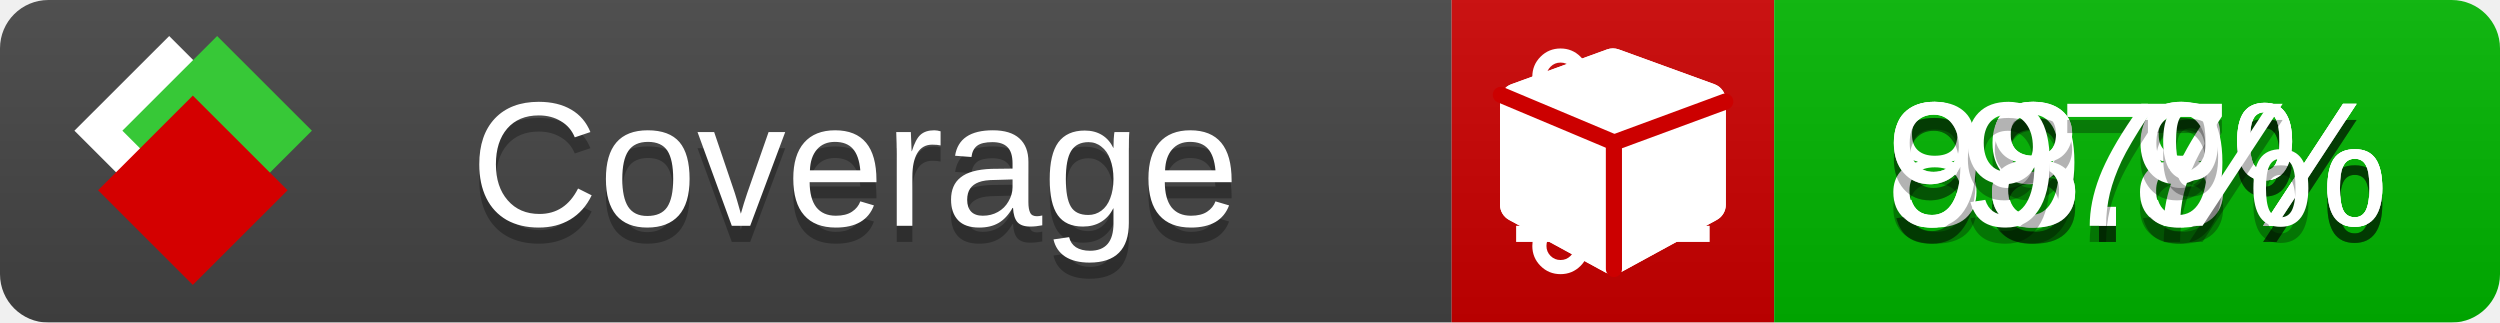
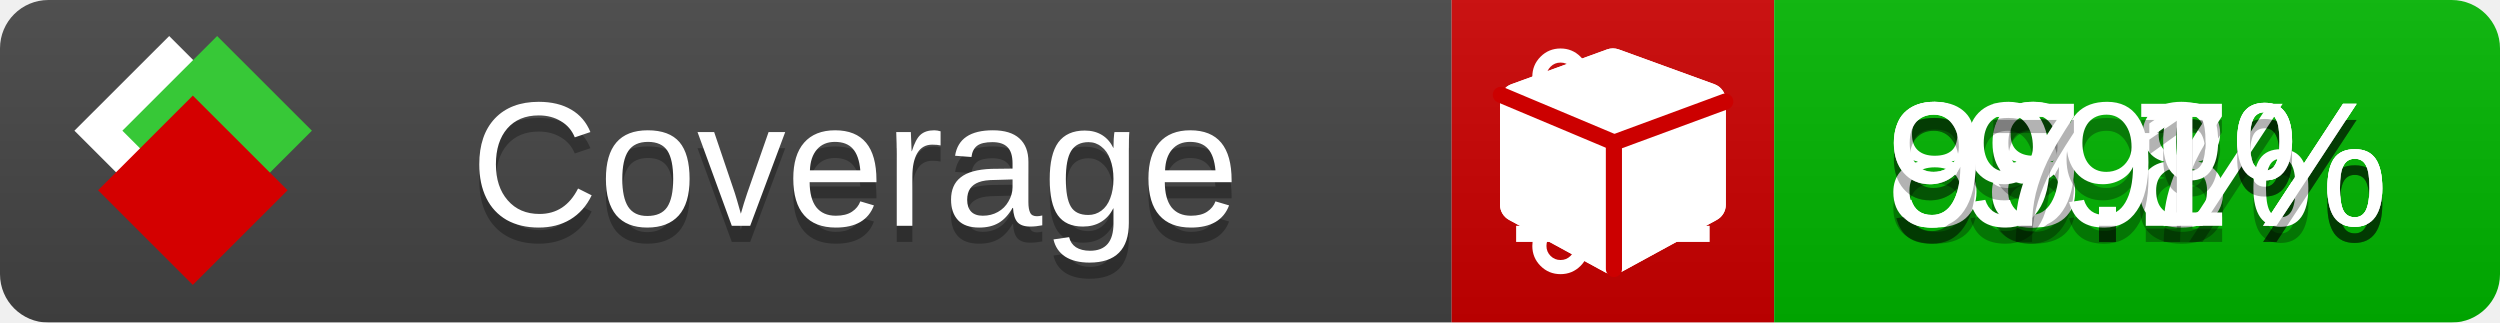
<svg xmlns="http://www.w3.org/2000/svg" xmlns:xlink="http://www.w3.org/1999/xlink" width="155" height="20">
  <style type="text/css">
          
            @keyframes fade1 {
                0% { visibility: visible; opacity: 1; }
               23% { visibility: visible; opacity: 1; }
               25% { visibility: hidden; opacity: 0; }
               48% { visibility: hidden; opacity: 0; }
               50% { visibility: hidden; opacity: 0; }
               73% { visibility: hidden; opacity: 0; }
               75% { visibility: hidden; opacity: 0; }
               98% { visibility: hidden; opacity: 0; }
              100% { visibility: visible; opacity: 1; }
            }
            @keyframes fade2 {
                0% { visibility: hidden; opacity: 0; }
               23% { visibility: hidden; opacity: 0; }
               25% { visibility: visible; opacity: 1; }
               48% { visibility: visible; opacity: 1; }
               50% { visibility: hidden; opacity: 0; }
               73% { visibility: hidden; opacity: 0; }
               75% { visibility: hidden; opacity: 0; }
               98% { visibility: hidden; opacity: 0; }
              100% { visibility: hidden; opacity: 0; }
            }
            @keyframes fade3 {
                0% { visibility: hidden; opacity: 0; }
               23% { visibility: hidden; opacity: 0; }
               25% { visibility: hidden; opacity: 0; }
               48% { visibility: hidden; opacity: 0; }
               50% { visibility: visible; opacity: 1; }
               73% { visibility: visible; opacity: 1; }
               75% { visibility: hidden; opacity: 0; }
               98% { visibility: hidden; opacity: 0; }
              100% { visibility: hidden; opacity: 0; }
            }
            @keyframes fade4 {
                0% { visibility: hidden; opacity: 0; }
               23% { visibility: hidden; opacity: 0; }
               25% { visibility: hidden; opacity: 0; }
               48% { visibility: hidden; opacity: 0; }
               50% { visibility: hidden; opacity: 0; }
               73% { visibility: hidden; opacity: 0; }
               75% { visibility: visible; opacity: 1; }
               98% { visibility: visible; opacity: 1; }
              100% { visibility: hidden; opacity: 0; }
            }
            .linecoverage {
                animation-duration: 15s;
                animation-name: fade1;
                animation-iteration-count: infinite;
            }
            .branchcoverage {
                animation-duration: 15s;
                animation-name: fade2;
                animation-iteration-count: infinite;
            }
            .methodcoverage {
                animation-duration: 15s;
                animation-name: fade3;
                animation-iteration-count: infinite;
            }
            .fullmethodcoverage {
                animation-duration: 15s;
                animation-name: fade4;
                animation-iteration-count: infinite;
            }
          
    </style>
  <defs>
    <linearGradient id="gradient" x2="0" y2="100%">
      <stop offset="0" stop-color="#bbb" stop-opacity=".1" />
      <stop offset="1" stop-opacity=".1" />
    </linearGradient>
    <linearGradient id="c">
      <stop offset="0" stop-color="#d40000" />
      <stop offset="1" stop-color="#ff2a2a" />
    </linearGradient>
    <linearGradient id="a">
      <stop offset="0" stop-color="#e0e0de" />
      <stop offset="1" stop-color="#fff" />
    </linearGradient>
    <linearGradient id="b">
      <stop offset="0" stop-color="#37c837" />
      <stop offset="1" stop-color="#217821" />
    </linearGradient>
    <linearGradient xlink:href="#a" id="e" x1="106.44" x2="69.96" y1="-11.96" y2="-46.84" gradientTransform="matrix(-.8426 -.00045 -.00045 -.8426 -94.27 -75.82)" gradientUnits="userSpaceOnUse" />
    <linearGradient xlink:href="#b" id="f" x1="56.19" x2="77.97" y1="-23.45" y2="10.62" gradientTransform="matrix(.8426 .00045 .00045 .8426 94.27 75.82)" gradientUnits="userSpaceOnUse" />
    <linearGradient xlink:href="#c" id="g" x1="79.98" x2="132.9" y1="10.79" y2="10.79" gradientTransform="matrix(.8426 .00045 .00045 .8426 94.27 75.82)" gradientUnits="userSpaceOnUse" />
    <mask id="mask">
      <rect width="155" height="20" rx="3" fill="#fff" />
    </mask>
    <g id="icon" transform="matrix(.04486 0 0 .04481 -.48 -.63)">
      <rect width="52.92" height="52.92" x="-109.72" y="-27.13" fill="url(#e)" transform="rotate(-135)" />
      <rect width="52.92" height="52.92" x="70.19" y="-39.18" fill="url(#f)" transform="rotate(45)" />
      <rect width="52.92" height="52.92" x="80.05" y="-15.74" fill="url(#g)" transform="rotate(45)" />
    </g>
  </defs>
  <g mask="url(#mask)">
    <rect x="0" y="0" width="90" height="20" fill="#444" />
    <rect x="90" y="0" width="20" height="20" fill="#c00" />
    <rect x="110" y="0" width="45" height="20" fill="#00B600" />
    <rect x="0" y="0" width="155" height="20" fill="url(#gradient)" />
  </g>
  <g>
    <path class="linecoverage" stroke="#fff" d="M94 6.5 h12 M94 10.5 h12 M94 14.5 h12" />
    <path class="branchcoverage" fill="#fff" d="m 97.628,15.247 q 0,-0.364 -0.255,-0.619 -0.255,-0.255 -0.619,-0.255 -0.364,0 -0.619,0.255 -0.255,0.255 -0.255,0.619 0,0.364 0.255,0.619 0.255,0.255 0.619,0.255 0.364,0 0.619,-0.255 0.255,-0.255 0.255,-0.619 z m 0,-10.493 q 0,-0.364 -0.255,-0.619 -0.255,-0.255 -0.619,-0.255 -0.364,0 -0.619,0.255 -0.255,0.255 -0.255,0.619 0,0.364 0.255,0.619 0.255,0.255 0.619,0.255 0.364,0 0.619,-0.255 0.255,-0.255 0.255,-0.619 z m 5.83,1.166 q 0,-0.364 -0.255,-0.619 -0.255,-0.255 -0.619,-0.255 -0.364,0 -0.619,0.255 -0.255,0.255 -0.255,0.619 0,0.364 0.255,0.619 0.255,0.255 0.619,0.255 0.364,0 0.619,-0.255 0.255,-0.255 0.255,-0.619 z m 0.874,0 q 0,0.474 -0.237,0.879 -0.237,0.405 -0.638,0.633 -0.018,2.614 -2.059,3.771 -0.619,0.346 -1.849,0.738 -1.166,0.364 -1.544,0.647 -0.378,0.282 -0.378,0.911 l 0,0.237 q 0.401,0.228 0.638,0.633 0.237,0.405 0.237,0.879 0,0.729 -0.51,1.239 -0.51,0.51 -1.239,0.51 -0.729,0 -1.239,-0.51 -0.51,-0.51 -0.51,-1.239 0,-0.474 0.237,-0.879 0.237,-0.405 0.638,-0.633 l 0,-7.469 q -0.401,-0.228 -0.638,-0.633 -0.237,-0.405 -0.237,-0.879 0,-0.729 0.51,-1.239 0.51,-0.51 1.239,-0.51 0.729,0 1.239,0.51 0.51,0.51 0.51,1.239 0,0.474 -0.237,0.879 -0.237,0.405 -0.638,0.633 l 0,4.527 q 0.492,-0.237 1.403,-0.519 0.501,-0.155 0.797,-0.269 0.296,-0.114 0.642,-0.282 0.346,-0.169 0.537,-0.36 0.191,-0.191 0.369,-0.465 0.178,-0.273 0.255,-0.633 0.077,-0.36 0.077,-0.833 -0.401,-0.228 -0.638,-0.633 -0.237,-0.405 -0.237,-0.879 0,-0.729 0.51,-1.239 0.51,-0.51 1.239,-0.51 0.729,0 1.239,0.51 0.51,0.51 0.51,1.239 z" />
    <path class="methodcoverage" fill="#fff" d="m 100.538,15.629 5.385,-2.936 v -5.351 l -5.385,1.96 z M 100,8.351 105.873,6.214 100,4.077 94.127,6.214 Z m 7,-2.12 v 6.462 q 0,0.294 -0.151,0.547 -0.151,0.252 -0.412,0.395 l -5.923,3.231 q -0.236,0.135 -0.513,0.135 -0.278,0 -0.513,-0.135 l -5.923,-3.231 Q 93.303,13.492 93.151,13.239 93,12.987 93,12.692 v -6.462 q 0,-0.337 0.194,-0.614 0.194,-0.278 0.513,-0.395 l 5.923,-2.154 q 0.185,-0.067 0.37,-0.067 0.185,0 0.37,0.067 l 5.923,2.154 q 0.32,0.118 0.513,0.395 Q 107,5.894 107,6.231 Z" />
    <path class="fullmethodcoverage" fill="#fff" d="m 107,6.231 v 6.462 c 0,0.196 -0.051,0.379 -0.151,0.547 -0.101,0.168 -0.238,0.3 -0.412,0.395 l -5.923,3.231 c -0.157,0.09 -0.328,0.135 -0.513,0.135 -0.185,0 -0.356,-0.045 -0.513,-0.135 l -5.923,-3.231 C 93.39,13.539 93.252,13.407 93.151,13.239 93.05,13.071 93,12.889 93,12.692 v -6.462 c 0,-0.224 0.065,-0.429 0.194,-0.614 0.129,-0.185 0.3,-0.317 0.513,-0.395 l 5.923,-2.154 c 0.123,-0.045 0.247,-0.067 0.37,-0.067 0.123,0 0.247,0.022 0.37,0.067 l 5.923,2.154 c 0.213,0.079 0.384,0.21 0.513,0.395 0.129,0.185 0.194,0.39 0.194,0.614 z" />
    <path class="fullmethodcoverage" style="fill:none;stroke:#cc0000;stroke-width:1;stroke-linecap:round;stroke-dasharray:none;stroke-opacity:1" d="m 100.064,16.677 -0.002,-7.833 6.906,-2.547" />
    <path class="fullmethodcoverage" style="fill:none;stroke:#cc0000;stroke-width:1;stroke-linecap:round;stroke-dasharray:none;stroke-opacity:1" d="M 99.914,8.765 93.052,5.882" />
  </g>
  <g fill="#fff" text-anchor="middle" font-family="Verdana,Arial,Geneva,sans-serif" font-size="11">
    <a xlink:href="https://github.com/danielpalme/ReportGenerator" target="_top">
      <use xlink:href="#icon" transform="translate(3,1) scale(3.5)" />
    </a>
    <text x="53" y="15" fill="#010101" fill-opacity=".3">Coverage</text>
    <text x="53" y="14" fill="#fff">Coverage</text>
    <text class="linecoverage" x="132.5" y="15" fill="#010101" fill-opacity=".3">98.8%</text>
    <text class="linecoverage" x="132.5" y="14">98.8%</text>
    <text class="branchcoverage" x="132.5" y="15" fill="#010101" fill-opacity=".3">89.7%</text>
    <text class="branchcoverage" x="132.5" y="14">89.7%</text>
-     <text class="methodcoverage" x="132.5" y="15" fill="#010101" fill-opacity=".3">98.9%</text>
-     <text class="methodcoverage" x="132.5" y="14">98.9%</text>
-     <text class="fullmethodcoverage" x="132.5" y="15" fill="#010101" fill-opacity=".3">97%</text>
-     <text class="fullmethodcoverage" x="132.5" y="14">97%</text>
+     <text class="methodcoverage" x="132.5" y="15" fill="#010101" fill-opacity=".3">99%</text>
+     <text class="methodcoverage" x="132.5" y="14">99%</text>
+     <text class="fullmethodcoverage" x="132.5" y="15" fill="#010101" fill-opacity=".3">97.1%</text>
+     <text class="fullmethodcoverage" x="132.5" y="14">97.1%</text>
  </g>
  <g>
    <rect class="linecoverage" x="90" y="0" width="65" height="20" fill-opacity="0" />
    <rect class="branchcoverage" x="90" y="0" width="65" height="20" fill-opacity="0" />
    <rect class="methodcoverage" x="90" y="0" width="65" height="20" fill-opacity="0" />
    <rect class="fullmethodcoverage" x="90" y="0" width="65" height="20" fill-opacity="0" />
  </g>
</svg>
